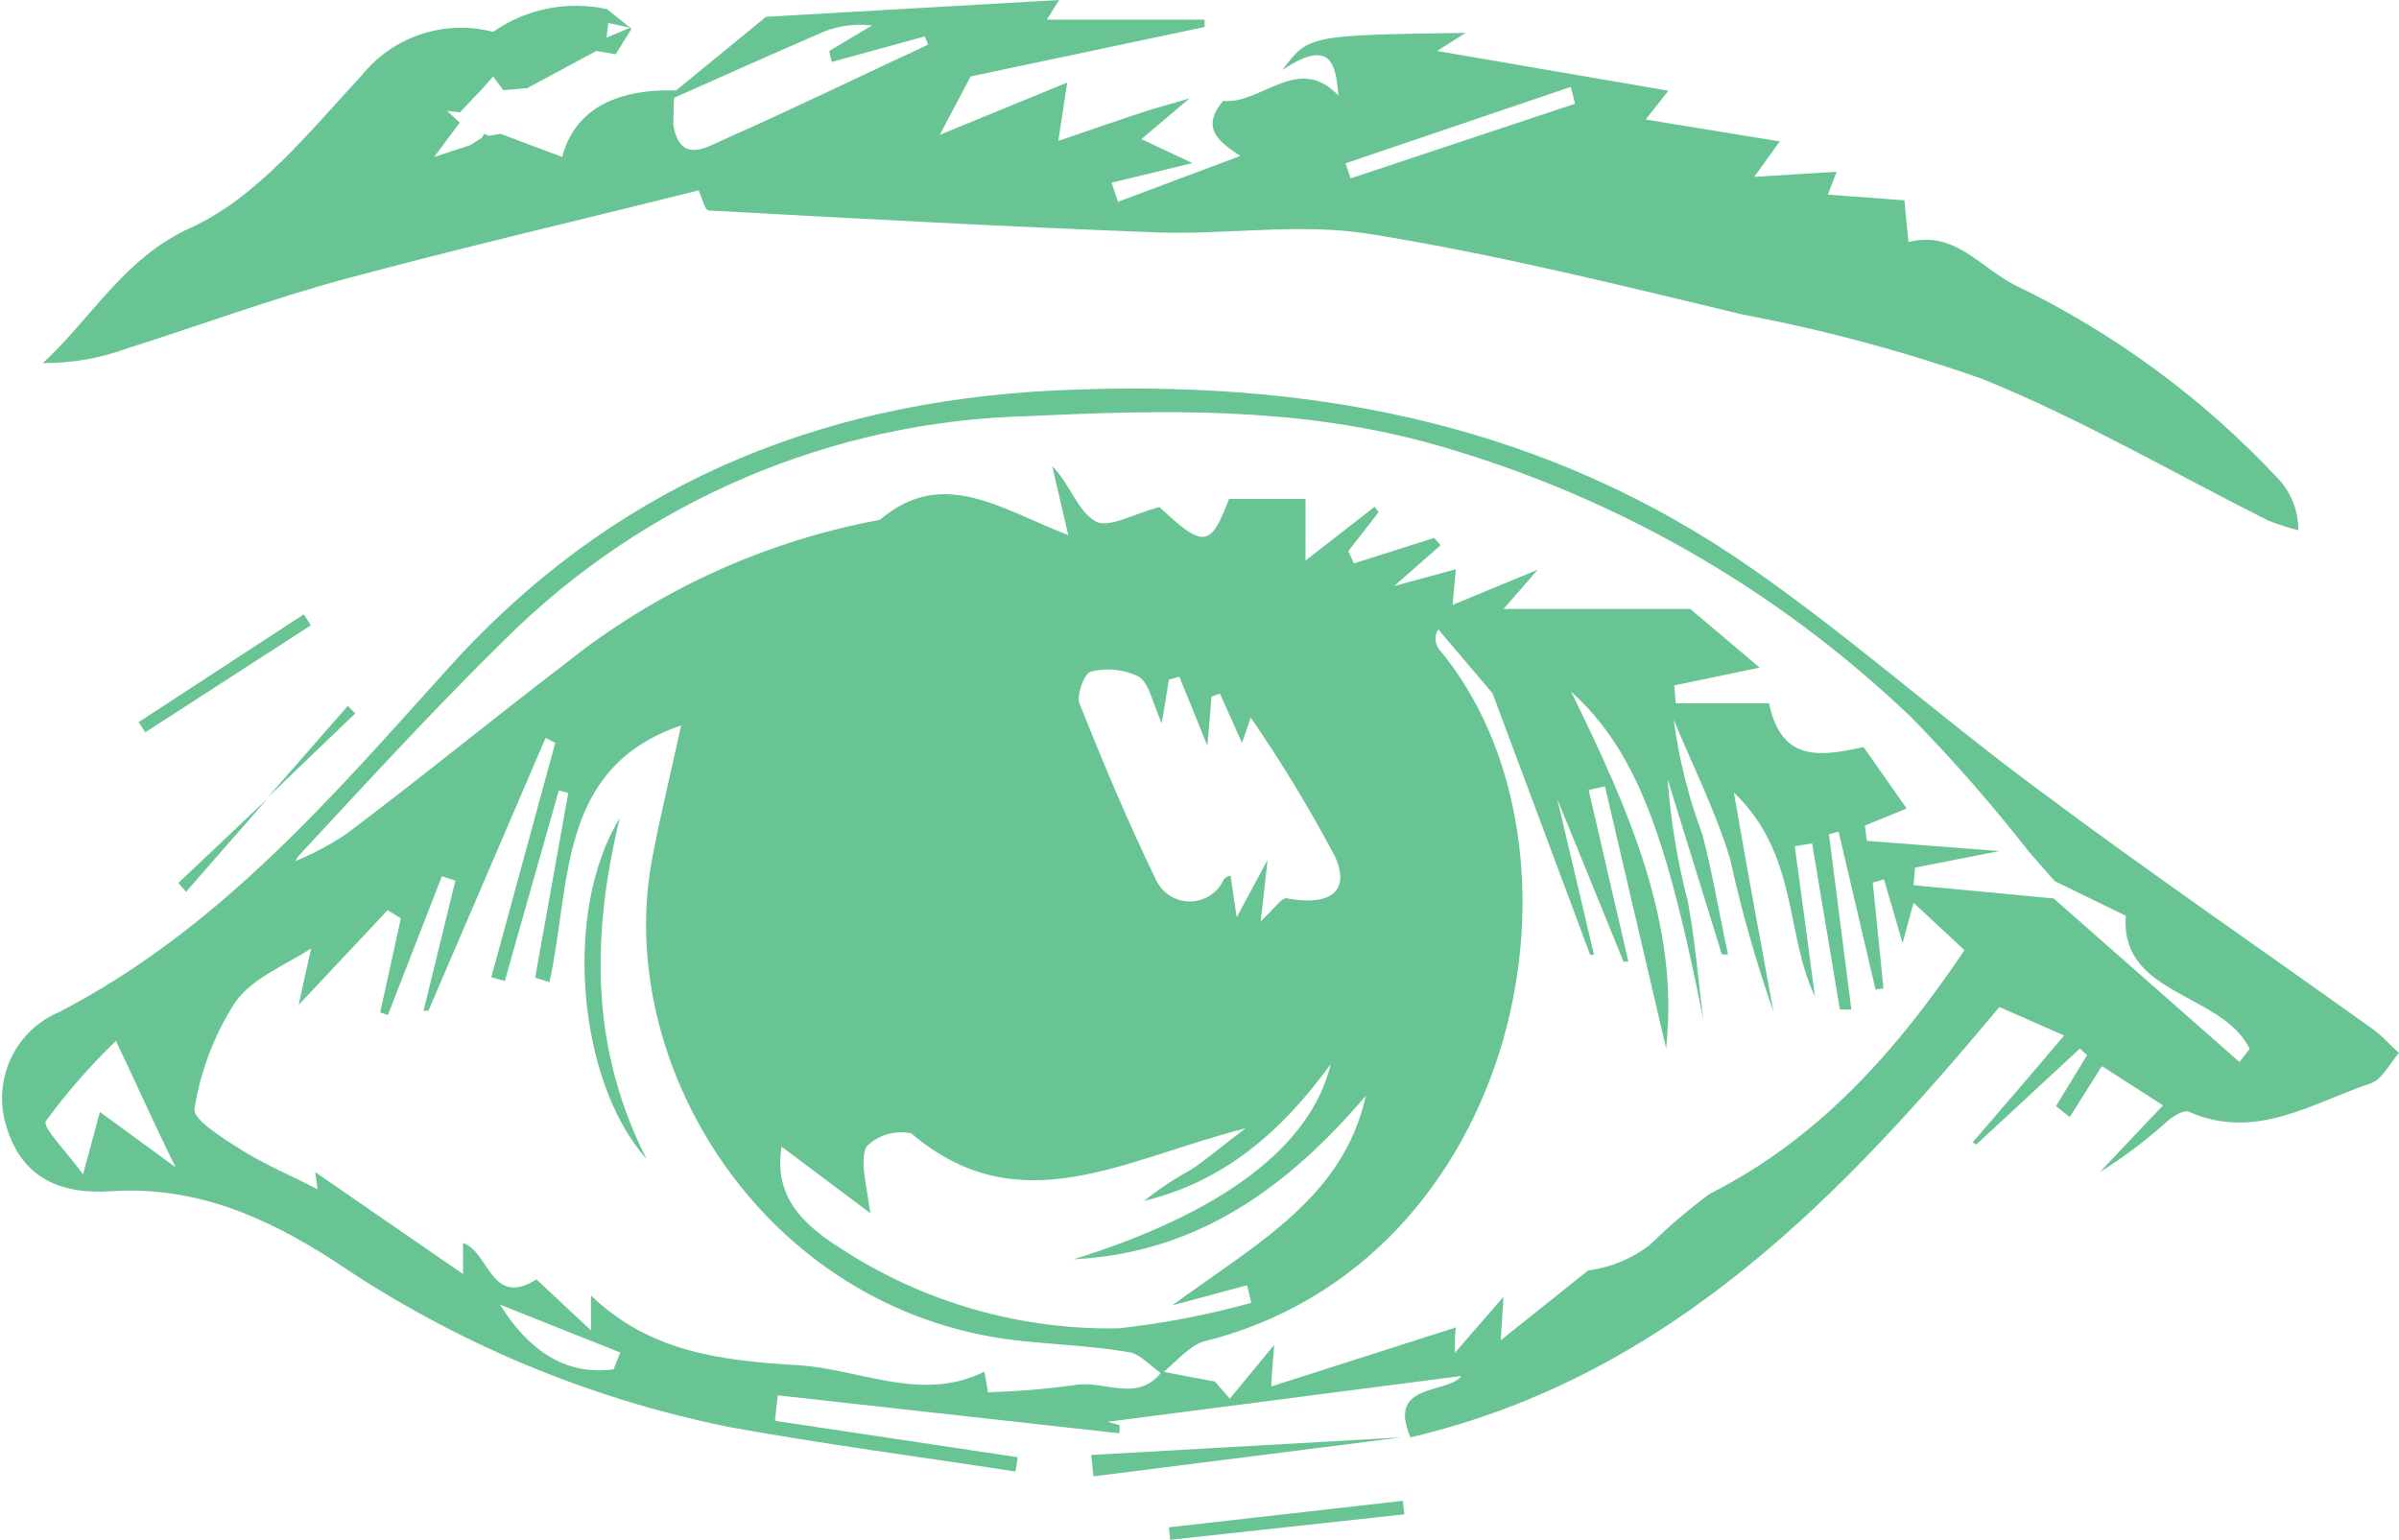
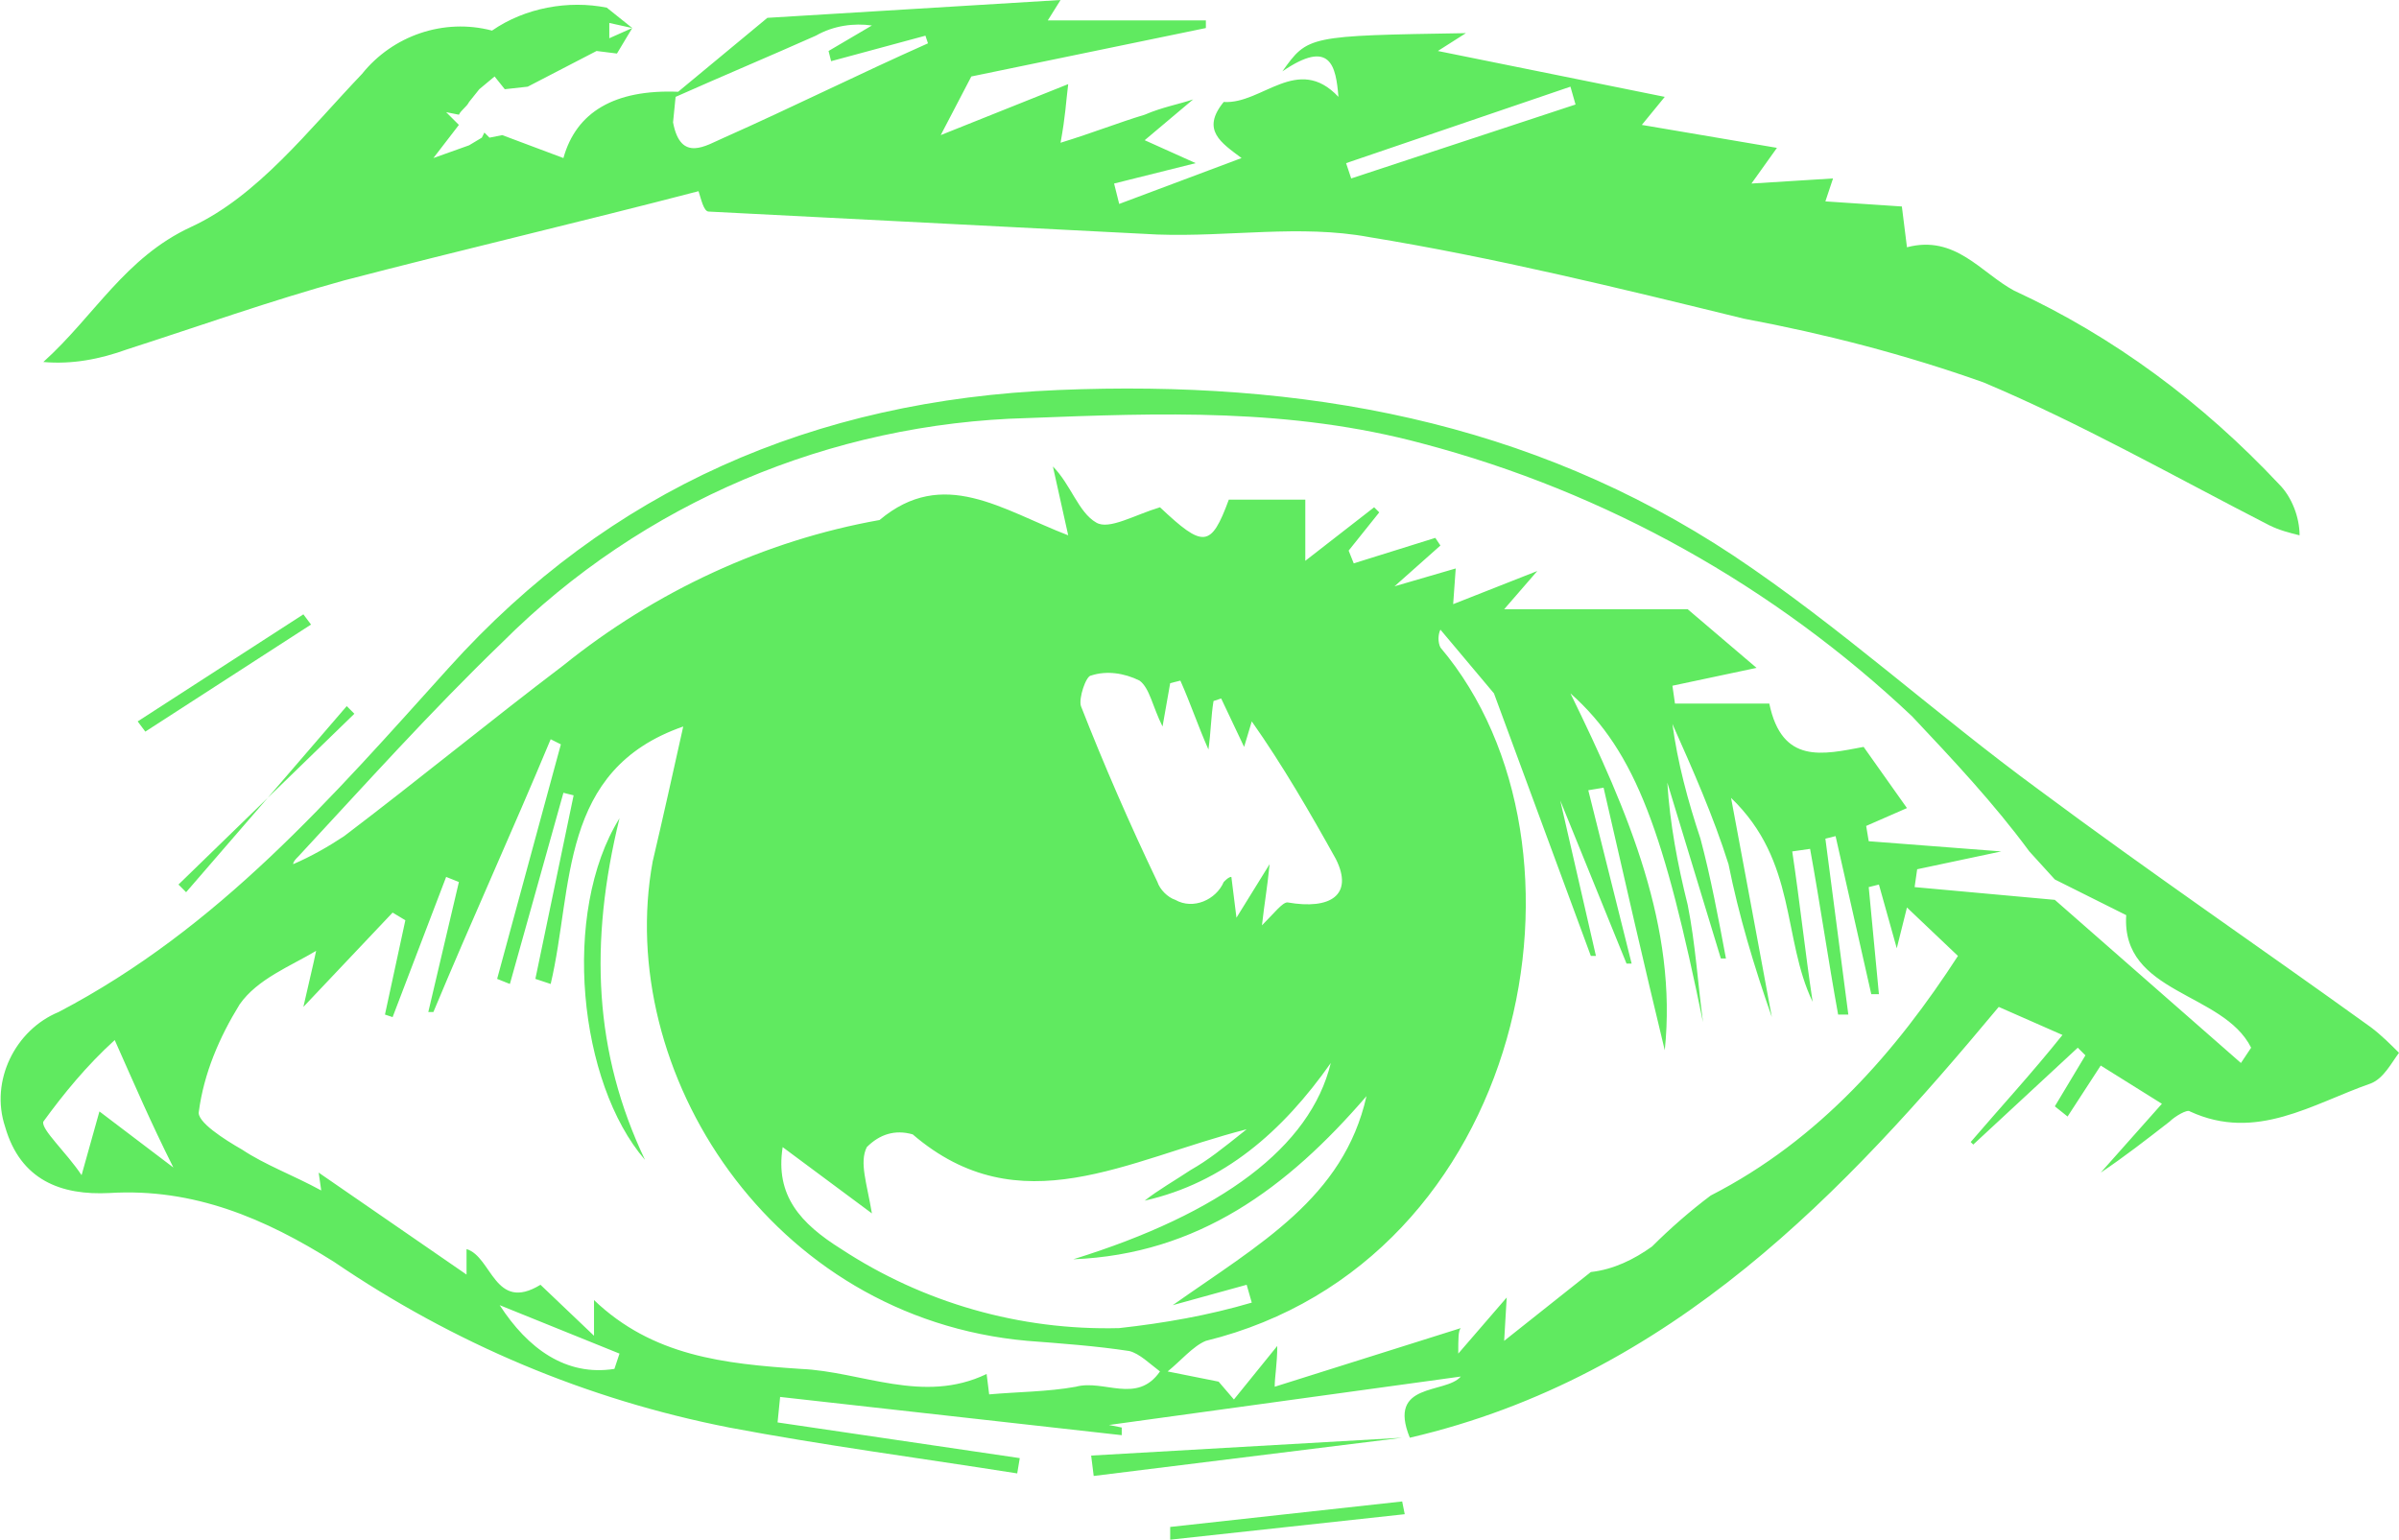
- <svg xmlns="http://www.w3.org/2000/svg" viewBox="0 0 94.14 60.43">
-   <defs>
-     <style>.cls-1{fill:#69c494;}</style>
-   </defs>
-   <g id="Layer_2" data-name="Layer 2">
-     <g id="Layer_1-2" data-name="Layer 1">
-       <path class="cls-1" d="M57.17,52.05Z" />
-       <path class="cls-1" d="M57.17,52.05h0Z" />
-       <path class="cls-1" d="M12.37,46Z" />
-       <path class="cls-1" d="M93,40.31C88.69,37.22,84.28,34.2,80,31c-4.06-3-7.84-6.41-12-9.2-8-5.31-16.9-6.93-26.53-6.48s-17.56,3.9-23.85,10.87c-4.61,5.11-9,10.25-15.28,13.52a3.67,3.67,0,0,0-2.1,4.46c.61,2.12,2.21,2.71,4.13,2.58,3.3-.21,6.05,1,8.75,2.74A42.5,42.5,0,0,0,28.59,56c3.73.68,7.5,1.17,11.26,1.75l.09-.56-9.53-1.43.11-1,13.41,1.49,0-.32-.47-.13L57.35,54c-.56.73-2.94.24-2,2.41C65.63,54,72.43,46.73,78.46,39.52L81,40.64c-1.24,1.46-2.41,2.83-3.59,4.19l.14.09,4.07-3.77.28.26-1.22,2,.54.43,1.26-2,2.4,1.54L82.4,46A18.29,18.29,0,0,0,85.05,44c.23-.2.65-.45.84-.37,2.62,1.16,4.83-.34,7.13-1.11.46-.15.75-.78,1.12-1.2C93.77,41,93.43,40.59,93,40.31ZM3.92,43.64l-.66,2.45C2.62,45.2,1.65,44.25,1.8,44a24.09,24.09,0,0,1,2.75-3.15C5.4,42.64,6,44,6.89,45.81Zm20.16,10.1c-1.92.26-3.36-.78-4.46-2.54l4.72,1.88Zm18.09.62a32.47,32.47,0,0,1-3.4.28l-.14-.81c-2.46,1.23-4.87-.1-7.29-.25-2.95-.18-5.81-.48-8.15-2.74v1.37l-2.14-2c-1.78,1.13-1.85-1.08-2.88-1.43V50l-5.8-4,.09.67c-1.09-.56-2.16-1-3.14-1.64-.66-.41-1.76-1.12-1.69-1.51a10.93,10.93,0,0,1,1.58-4.16c.7-1,2-1.48,3-2.14-.11.49-.3,1.33-.49,2.22l3.49-3.72.52.32-.81,3.69.3.11,2.12-5.45.53.17c-.42,1.71-.83,3.41-1.25,5.11l.19,0q2.3-5.35,4.6-10.71l.38.19-2.51,9.2.53.15c.71-2.49,1.41-5,2.12-7.48l.37.1L21,38.37l.56.17c.86-3.82.28-8.41,5.17-10.07-.39,1.79-.83,3.56-1.16,5.35C24.1,42,30.21,51.73,40.31,52.65c1.33.13,2.68.19,4,.42.44.07.83.53,1.24.82C44.58,55.06,43.28,54.14,42.17,54.36ZM34,45a1.92,1.92,0,0,1,1.76-.52c4.25,3.61,8.37,1,13.12-.2-1,.75-1.54,1.23-2.15,1.63a13.34,13.34,0,0,0-1.84,1.22c3.09-.74,5.37-2.67,7.33-5.37-.79,3.29-4.35,5.87-10.08,7.66C47,49.18,50.55,46.58,53.6,43,52.71,47,49.36,48.77,46,51.23l2.94-.79.16.69a32.72,32.72,0,0,1-5.2,1A19.29,19.29,0,0,1,33,49c-1.6-1-2.63-2.11-2.33-4l3.48,2.61C34,46.43,33.73,45.58,34,45Zm14.53-9-.24-1.63c-.1,0-.22.07-.27.15a1.46,1.46,0,0,1-2.66,0c-1.1-2.26-2.07-4.58-3-6.91-.13-.33.2-1.2.44-1.25a2.73,2.73,0,0,1,1.88.19c.42.26.53,1,.91,1.83l.28-1.71.41-.11c.36.87.71,1.75,1.1,2.71.06-.66.11-1.29.16-1.93l.33-.12.87,1.94.34-1a54.83,54.83,0,0,1,3.29,5.42c.66,1.41-.18,2-1.9,1.67-.19,0-.49.43-1,.91.1-.87.16-1.38.27-2.41ZM67.08,46.86a22.18,22.18,0,0,0-2.34,2,5.06,5.06,0,0,1-2.42,1L58.89,52.6,59,50.89l-1.91,2.2c0-.56,0-.89.06-1l-7.26,2.32c0-.44.06-.86.11-1.63l-1.74,2.11-.59-.67-2-.38c.5-.43,1-1,1.52-1.18C59.74,49.58,63,33.24,56.44,25.44a.68.68,0,0,1,0-.74l2.13,2.51.44.15-.44-.15,3.83,10.26h.15l-1.44-6.11,2.6,6.38h.19L62.34,31l.64-.14c.82,3.5,1.63,7,2.4,10.28.53-4.83-1.42-9.29-3.73-14,2.56,2.32,3.75,5.61,5.19,12.87-.2-1.55-.32-3.11-.61-4.64a26.91,26.91,0,0,1-.79-4.79l2.13,6.88.24,0c-.34-1.57-.6-3.15-1-4.69a20.78,20.78,0,0,1-1.13-4.52c.75,1.81,1.64,3.58,2.21,5.45a52.27,52.27,0,0,0,1.7,6c-.48-2.68-1-5.37-1.55-8.6,2.55,2.46,2,5.54,3.18,8-.26-2-.53-3.93-.79-5.89l.68-.11q.54,3.25,1.09,6.52l.45,0c-.29-2.29-.59-4.59-.88-6.88l.38-.1,1.45,6.2.31-.05-.42-4.15.44-.13.73,2.5.43-1.58,2,1.86C74.42,41.25,71.39,44.68,67.08,46.86ZM59.89,28c.06.07.13.14.18.21S60,28.06,59.89,28Zm.53.81.15.38ZM87.88,41.68l-7.29-6.42-5.5-.52.06-.69,3.31-.65L73.26,33l-.08-.6,1.64-.67-1.69-2.41c-1.57.33-3.22.68-3.71-1.72H65.76l-.06-.7,3.35-.7L66.33,23.9H59l1.34-1.54L57,23.74l.13-1.4L54.71,23l1.82-1.6-.25-.29-3.15,1-.22-.48,1.19-1.53-.16-.21L51.23,22V19.58h-3c-.73,1.92-1,1.94-2.73.32-1,.26-2,.85-2.51.56-.7-.39-1-1.46-1.7-2.17L41.92,21c-2.62-1-4.92-2.71-7.39-.6h0a27.94,27.94,0,0,0-12.38,5.67c-2.87,2.19-5.66,4.48-8.55,6.65a11,11,0,0,1-2,1.07.92.92,0,0,1,.19-.28c2.63-2.83,5.24-5.68,8-8.39A30.15,30.15,0,0,1,40.4,16.33c5.22-.25,10.34-.36,15.47,1A44.61,44.61,0,0,1,75,28.15a63.27,63.27,0,0,1,4.63,5.29l1,1.14,2.79,1.36c-.24,3.14,3.77,3,4.86,5.22Z" />
-       <path class="cls-1" d="M5,13.67c2.84-.9,5.65-1.94,8.53-2.72,4.61-1.24,9.26-2.32,13.89-3.48.12.28.24.78.38.79,5.86.32,11.72.64,17.59.86,2.78.1,5.63-.38,8.34.06,4.94.79,9.8,2,14.68,3.17a63.52,63.52,0,0,1,9.4,2.53c3.85,1.56,7.47,3.68,11.2,5.55a9.55,9.55,0,0,0,1.18.38,2.93,2.93,0,0,0-.77-2,34.83,34.83,0,0,0-10.37-7.63c-1.34-.68-2.35-2.15-4.16-1.68l-.16-1.64-3-.22.34-.9-3.23.2,1-1.39-5.26-.86.89-1.13L56.39,2l1.13-.71c-6.17.09-6.17.09-7.2,1.46,1.94-1.3,2.1-.19,2.2,1-1.58-1.67-3,.35-4.52.21-.92,1.08-.14,1.62.67,2.16l-4.8,1.8-.25-.75,3.17-.77-2-.94,1.89-1.6c-.62.19-1.25.35-1.86.55-1,.33-2,.68-3.29,1.12.16-1.07.23-1.51.35-2.29l-5,2.05L38.09,3l9.18-1.94,0-.29H41.08L41.56,0,30.06.66,26.53,3.55c-2.48-.07-4,.83-4.47,2.61h0l-2.42-.91-.46.08L19,5.25l-.09.16-.47.29-1.4.46,1-1.35-.5-.46.51.06c.15-.16.3-.31.44-.47l.44-.46L19.35,3l.4.54.94-.08L23.4,2l.76.13.62-1h0l0,0,0,0,0,0L23.82.36a5.67,5.67,0,0,0-4.47.89,5,5,0,0,0-5.14,1.69c-2.05,2.21-4.11,4.81-6.73,6s-3.84,3.5-5.8,5.31A9.54,9.54,0,0,0,5,13.67ZM61.64,3.41l.17.66L53,7l-.2-.59Zm-9.19.69c0-.08,0-.15,0-.2s0,.12,0,.2L50.63,5.5Zm-26-.26c1.86-.82,3.7-1.66,5.57-2.46A3.86,3.86,0,0,1,34.22,1L32.54,2l.1.43,3.65-1,.13.32c-2.68,1.25-5.34,2.54-8,3.72-.69.3-1.73,1-2-.58ZM23.87.9l.85.19-.92.39ZM16.22,5.71l0,0Zm.43-.44h0l-.46.47h0ZM15.31,6.65l.68.42-.68-.42Z" />
-       <path class="cls-1" d="M55,56.41l.37,0h0s0,0,0,0h0Z" />
-       <path class="cls-1" d="M42.91,57.94,55,56.41l-12.18.69Z" />
-       <path class="cls-1" d="M13.65,27.7,10.5,31.3,13.94,28Z" />
-       <path class="cls-1" d="M7.3,35l3.2-3.66L7,34.65Z" />
-       <path class="cls-1" d="M45.87,59.94l.05.49,9.19-1-.06-.53Z" />
-       <path class="cls-1" d="M5.44,28.34l.26.4,6.5-4.2-.28-.43Z" />
-       <path class="cls-1" d="M24.32,32.11c-2.26,3.66-1.64,10.37,1.05,13.37C23.26,41.32,23.13,37,24.32,32.11Z" />
+ <svg xmlns="http://www.w3.org/2000/svg" version="1.1" id="Layer_1" x="0px" y="0px" viewBox="0 0 94.1 60.4" style="enable-background:new 0 0 94.1 60.4;" xml:space="preserve">
+   <style type="text/css">
+ 	.st0{fill:#60EA60;}
+ </style>
+   <g>
+     <g id="Layer_1-2">
+       <path class="st0" d="M57.2,52" />
+       <path class="st0" d="M57.2,52L57.2,52z" />
+       <path class="st0" d="M12.4,46" />
+       <path class="st0" d="M93,40.3c-4.3-3.1-8.7-6.1-13-9.3c-4.1-3-7.8-6.4-12-9.2c-8-5.3-16.9-6.9-26.5-6.5s-17.6,3.9-23.9,10.9    c-4.6,5.1-9,10.2-15.3,13.5c-1.7,0.7-2.7,2.7-2.1,4.5c0.6,2.1,2.2,2.7,4.1,2.6c3.3-0.2,6.1,1,8.8,2.7c4.7,3.2,9.9,5.4,15.5,6.5    c3.7,0.7,7.5,1.2,11.3,1.8l0.1-0.6l-9.5-1.4l0.1-1l13.4,1.5v-0.3l-0.5-0.1L57.3,54c-0.6,0.7-2.9,0.2-2,2.4    c10.3-2.4,17.1-9.7,23.1-16.9l2.5,1.1c-1.2,1.5-2.4,2.8-3.6,4.2l0.1,0.1l4.1-3.8l0.3,0.3l-1.2,2l0.5,0.4l1.3-2l2.4,1.5L82.4,46    c0.9-0.6,1.8-1.3,2.7-2c0.2-0.2,0.7-0.5,0.8-0.4c2.6,1.2,4.8-0.3,7.1-1.1c0.5-0.2,0.8-0.8,1.1-1.2C93.8,41,93.4,40.6,93,40.3z     M3.9,43.6l-0.7,2.5c-0.6-0.9-1.6-1.8-1.5-2.1c0.8-1.1,1.7-2.2,2.8-3.2c0.8,1.8,1.4,3.2,2.3,5L3.9,43.6z M24.1,53.7    c-1.9,0.3-3.4-0.8-4.5-2.5l4.7,1.9L24.1,53.7z M42.2,54.4c-1.1,0.2-2.3,0.2-3.4,0.3l-0.1-0.8c-2.5,1.2-4.9-0.1-7.3-0.2    c-3-0.2-5.8-0.5-8.1-2.7v1.4l-2.1-2c-1.8,1.1-1.9-1.1-2.9-1.4V50l-5.8-4l0.1,0.7c-1.1-0.6-2.2-1-3.1-1.6c-0.7-0.4-1.8-1.1-1.7-1.5    c0.2-1.5,0.8-2.9,1.6-4.2c0.7-1,2-1.5,3-2.1c-0.1,0.5-0.3,1.3-0.5,2.2l3.5-3.7l0.5,0.3l-0.8,3.7l0.3,0.1l2.1-5.5l0.5,0.2    c-0.4,1.7-0.8,3.4-1.2,5.1h0.2c1.5-3.6,3.1-7.1,4.6-10.7l0.4,0.2l-2.5,9.2l0.5,0.2c0.7-2.5,1.4-5,2.1-7.5l0.4,0.1L21,38.4l0.6,0.2    c0.9-3.8,0.3-8.4,5.2-10.1c-0.4,1.8-0.8,3.6-1.2,5.3c-1.5,8.2,4.6,17.9,14.7,18.8c1.3,0.1,2.7,0.2,4,0.4c0.4,0.1,0.8,0.5,1.2,0.8    C44.6,55.1,43.3,54.1,42.2,54.4z M34,45c0.5-0.5,1.1-0.7,1.8-0.5c4.2,3.6,8.4,1,13.1-0.2c-1,0.8-1.5,1.2-2.2,1.6    c-0.6,0.4-1.3,0.8-1.8,1.2c3.1-0.7,5.4-2.7,7.3-5.4c-0.8,3.3-4.3,5.9-10.1,7.7c4.9-0.2,8.4-2.8,11.5-6.4c-0.9,4-4.2,5.8-7.6,8.2    l2.9-0.8l0.2,0.7c-1.7,0.5-3.4,0.8-5.2,1c-3.9,0.1-7.7-1-10.9-3.1c-1.6-1-2.6-2.1-2.3-4l3.5,2.6C34,46.4,33.7,45.6,34,45z     M48.5,36l-0.2-1.6c-0.1,0-0.2,0.1-0.3,0.2c-0.3,0.7-1.2,1.1-1.9,0.7c-0.3-0.1-0.6-0.4-0.7-0.7c-1.1-2.3-2.1-4.6-3-6.9    c-0.1-0.3,0.2-1.2,0.4-1.2c0.6-0.2,1.3-0.1,1.9,0.2c0.4,0.3,0.5,1,0.9,1.8l0.3-1.7l0.4-0.1c0.4,0.9,0.7,1.8,1.1,2.7    c0.1-0.7,0.1-1.3,0.2-1.9l0.3-0.1l0.9,1.9l0.3-1c1.2,1.7,2.3,3.6,3.3,5.4c0.7,1.4-0.2,2-1.9,1.7c-0.2,0-0.5,0.4-1,0.9    c0.1-0.9,0.2-1.4,0.3-2.4L48.5,36z M67.1,46.9c-0.8,0.6-1.6,1.3-2.3,2c-0.7,0.5-1.5,0.9-2.4,1l-3.4,2.7l0.1-1.7l-1.9,2.2    c0-0.6,0-0.9,0.1-1l-7.3,2.3c0-0.4,0.1-0.9,0.1-1.6l-1.7,2.1l-0.6-0.7l-2-0.4c0.5-0.4,1-1,1.5-1.2c12.6-3.1,15.8-19.4,9.2-27.2    c-0.1-0.2-0.1-0.5,0-0.7l2.1,2.5l0.4,0.1l-0.4-0.1l3.8,10.3h0.2l-1.4-6.1l2.6,6.4h0.2L62.3,31l0.6-0.1c0.8,3.5,1.6,7,2.4,10.3    c0.5-4.8-1.4-9.3-3.7-14c2.6,2.3,3.7,5.6,5.2,12.9c-0.2-1.5-0.3-3.1-0.6-4.6c-0.4-1.6-0.7-3.2-0.8-4.8l2.1,6.9h0.2    c-0.3-1.6-0.6-3.2-1-4.7c-0.5-1.5-0.9-3-1.1-4.5c0.8,1.8,1.6,3.6,2.2,5.5c0.4,2,1,4,1.7,6c-0.5-2.7-1-5.4-1.6-8.6    c2.6,2.5,2,5.5,3.2,8c-0.3-2-0.5-3.9-0.8-5.9l0.7-0.1c0.4,2.2,0.7,4.3,1.1,6.5h0.4c-0.3-2.3-0.6-4.6-0.9-6.9l0.4-0.1l1.4,6.2    l0.3,0l-0.4-4.2l0.4-0.1l0.7,2.5l0.4-1.6l2,1.9C74.4,41.2,71.4,44.7,67.1,46.9z M59.9,28c0.1,0.1,0.1,0.1,0.2,0.2S60,28.1,59.9,28    z M60.4,28.8l0.2,0.4L60.4,28.8z M87.9,41.7l-7.3-6.4l-5.5-0.5l0.1-0.7l3.3-0.7L73.3,33l-0.1-0.6l1.6-0.7l-1.7-2.4    c-1.6,0.3-3.2,0.7-3.7-1.7h-3.7l-0.1-0.7l3.3-0.7l-2.7-2.3H59l1.3-1.5L57,23.7l0.1-1.4L54.7,23l1.8-1.6l-0.2-0.3l-3.2,1l-0.2-0.5    l1.2-1.5l-0.2-0.2L51.2,22v-2.4h-3c-0.7,1.9-1,1.9-2.7,0.3c-1,0.3-2,0.9-2.5,0.6c-0.7-0.4-1-1.5-1.7-2.2l0.6,2.7    c-2.6-1-4.9-2.7-7.4-0.6l0,0c-4.5,0.8-8.8,2.8-12.4,5.7c-2.9,2.2-5.7,4.5-8.6,6.7c-0.6,0.4-1.3,0.8-2,1.1c0-0.1,0.1-0.2,0.2-0.3    c2.6-2.8,5.2-5.7,8-8.4c5.5-5.5,12.9-8.6,20.6-8.8c5.2-0.2,10.3-0.4,15.5,1C63,19.3,69.6,23,75,28.1c1.6,1.7,3.2,3.4,4.6,5.3    l1,1.1l2.8,1.4c-0.2,3.1,3.8,3,4.9,5.2L87.9,41.7z" />
+       <path class="st0" d="M5,13.7c2.8-0.9,5.6-1.9,8.5-2.7c4.6-1.2,9.3-2.3,13.9-3.5c0.1,0.3,0.2,0.8,0.4,0.8    c5.9,0.3,11.7,0.6,17.6,0.9c2.8,0.1,5.6-0.4,8.3,0.1c4.9,0.8,9.8,2,14.7,3.2c3.2,0.6,6.3,1.4,9.4,2.5c3.8,1.6,7.5,3.7,11.2,5.6    c0.4,0.2,0.8,0.3,1.2,0.4c0-0.7-0.3-1.5-0.8-2c-3-3.2-6.5-5.8-10.4-7.6c-1.3-0.7-2.3-2.2-4.2-1.7l-0.2-1.6l-3-0.2l0.3-0.9    l-3.2,0.2l1-1.4l-5.3-0.9l0.9-1.1L56.4,2l1.1-0.7c-6.2,0.1-6.2,0.1-7.2,1.5c1.9-1.3,2.1-0.2,2.2,1c-1.6-1.7-3,0.3-4.5,0.2    c-0.9,1.1-0.1,1.6,0.7,2.2l-4.8,1.8l-0.2-0.8l3.2-0.8l-2-0.9l1.9-1.6c-0.6,0.2-1.2,0.3-1.9,0.6c-1,0.3-2,0.7-3.3,1.1    c0.2-1.1,0.2-1.5,0.3-2.3l-5,2L38.1,3l9.2-1.9V0.8h-6.2L41.6,0L30.1,0.7l-3.5,2.9c-2.5-0.1-4,0.8-4.5,2.6l0,0l-2.4-0.9l-0.5,0.1    L19,5.2l-0.1,0.2l-0.5,0.3L17,6.2l1-1.3l-0.5-0.5l0.5,0.1c0.1-0.2,0.3-0.3,0.4-0.5l0.4-0.5L19.4,3l0.4,0.5l0.9-0.1L23.4,2l0.8,0.1    l0.6-1l0,0l0,0l0,0l0,0l-1-0.8c-1.5-0.3-3.2,0-4.5,0.9c-1.9-0.5-3.9,0.2-5.1,1.7c-2.1,2.2-4.1,4.8-6.7,6s-3.8,3.5-5.8,5.3    C2.8,14.3,3.9,14.1,5,13.7z M61.6,3.4l0.2,0.7L53,7l-0.2-0.6L61.6,3.4z M52.5,4.1c0-0.1,0-0.2,0-0.2S52.5,4,52.5,4.1l-1.8,1.4    L52.5,4.1z M26.5,3.8C28.3,3,30.2,2.2,32,1.4C32.7,1,33.5,0.9,34.2,1l-1.7,1l0.1,0.4l3.7-1l0.1,0.3c-2.7,1.2-5.3,2.5-8,3.7    c-0.7,0.3-1.7,1-2-0.6L26.5,3.8z M23.9,0.9l0.9,0.2l-0.9,0.4L23.9,0.9z M16.2,5.7L16.2,5.7z M16.6,5.3L16.6,5.3l-0.5,0.5l0,0    L16.6,5.3z M15.3,6.7L16,7.1L15.3,6.7z" />
+       <path class="st0" d="M55,56.4h0.4l0,0l0,0l0,0H55z" />
+       <path class="st0" d="M42.9,57.9L55,56.4l-12.2,0.7L42.9,57.9z" />
+       <path class="st0" d="M13.6,27.7l-3.1,3.6l3.4-3.3L13.6,27.7z" />
+       <path class="st0" d="M7.3,35l3.2-3.7L7,34.7L7.3,35z" />
+       <path class="st0" d="M45.9,59.9l0,0.5l9.2-1L55,58.9L45.9,59.9z" />
+       <path class="st0" d="M5.4,28.3l0.3,0.4l6.5-4.2l-0.3-0.4L5.4,28.3z" />
+       <path class="st0" d="M24.3,32.1c-2.3,3.7-1.6,10.4,1,13.4C23.3,41.3,23.1,37,24.3,32.1z" />
    </g>
  </g>
</svg>
